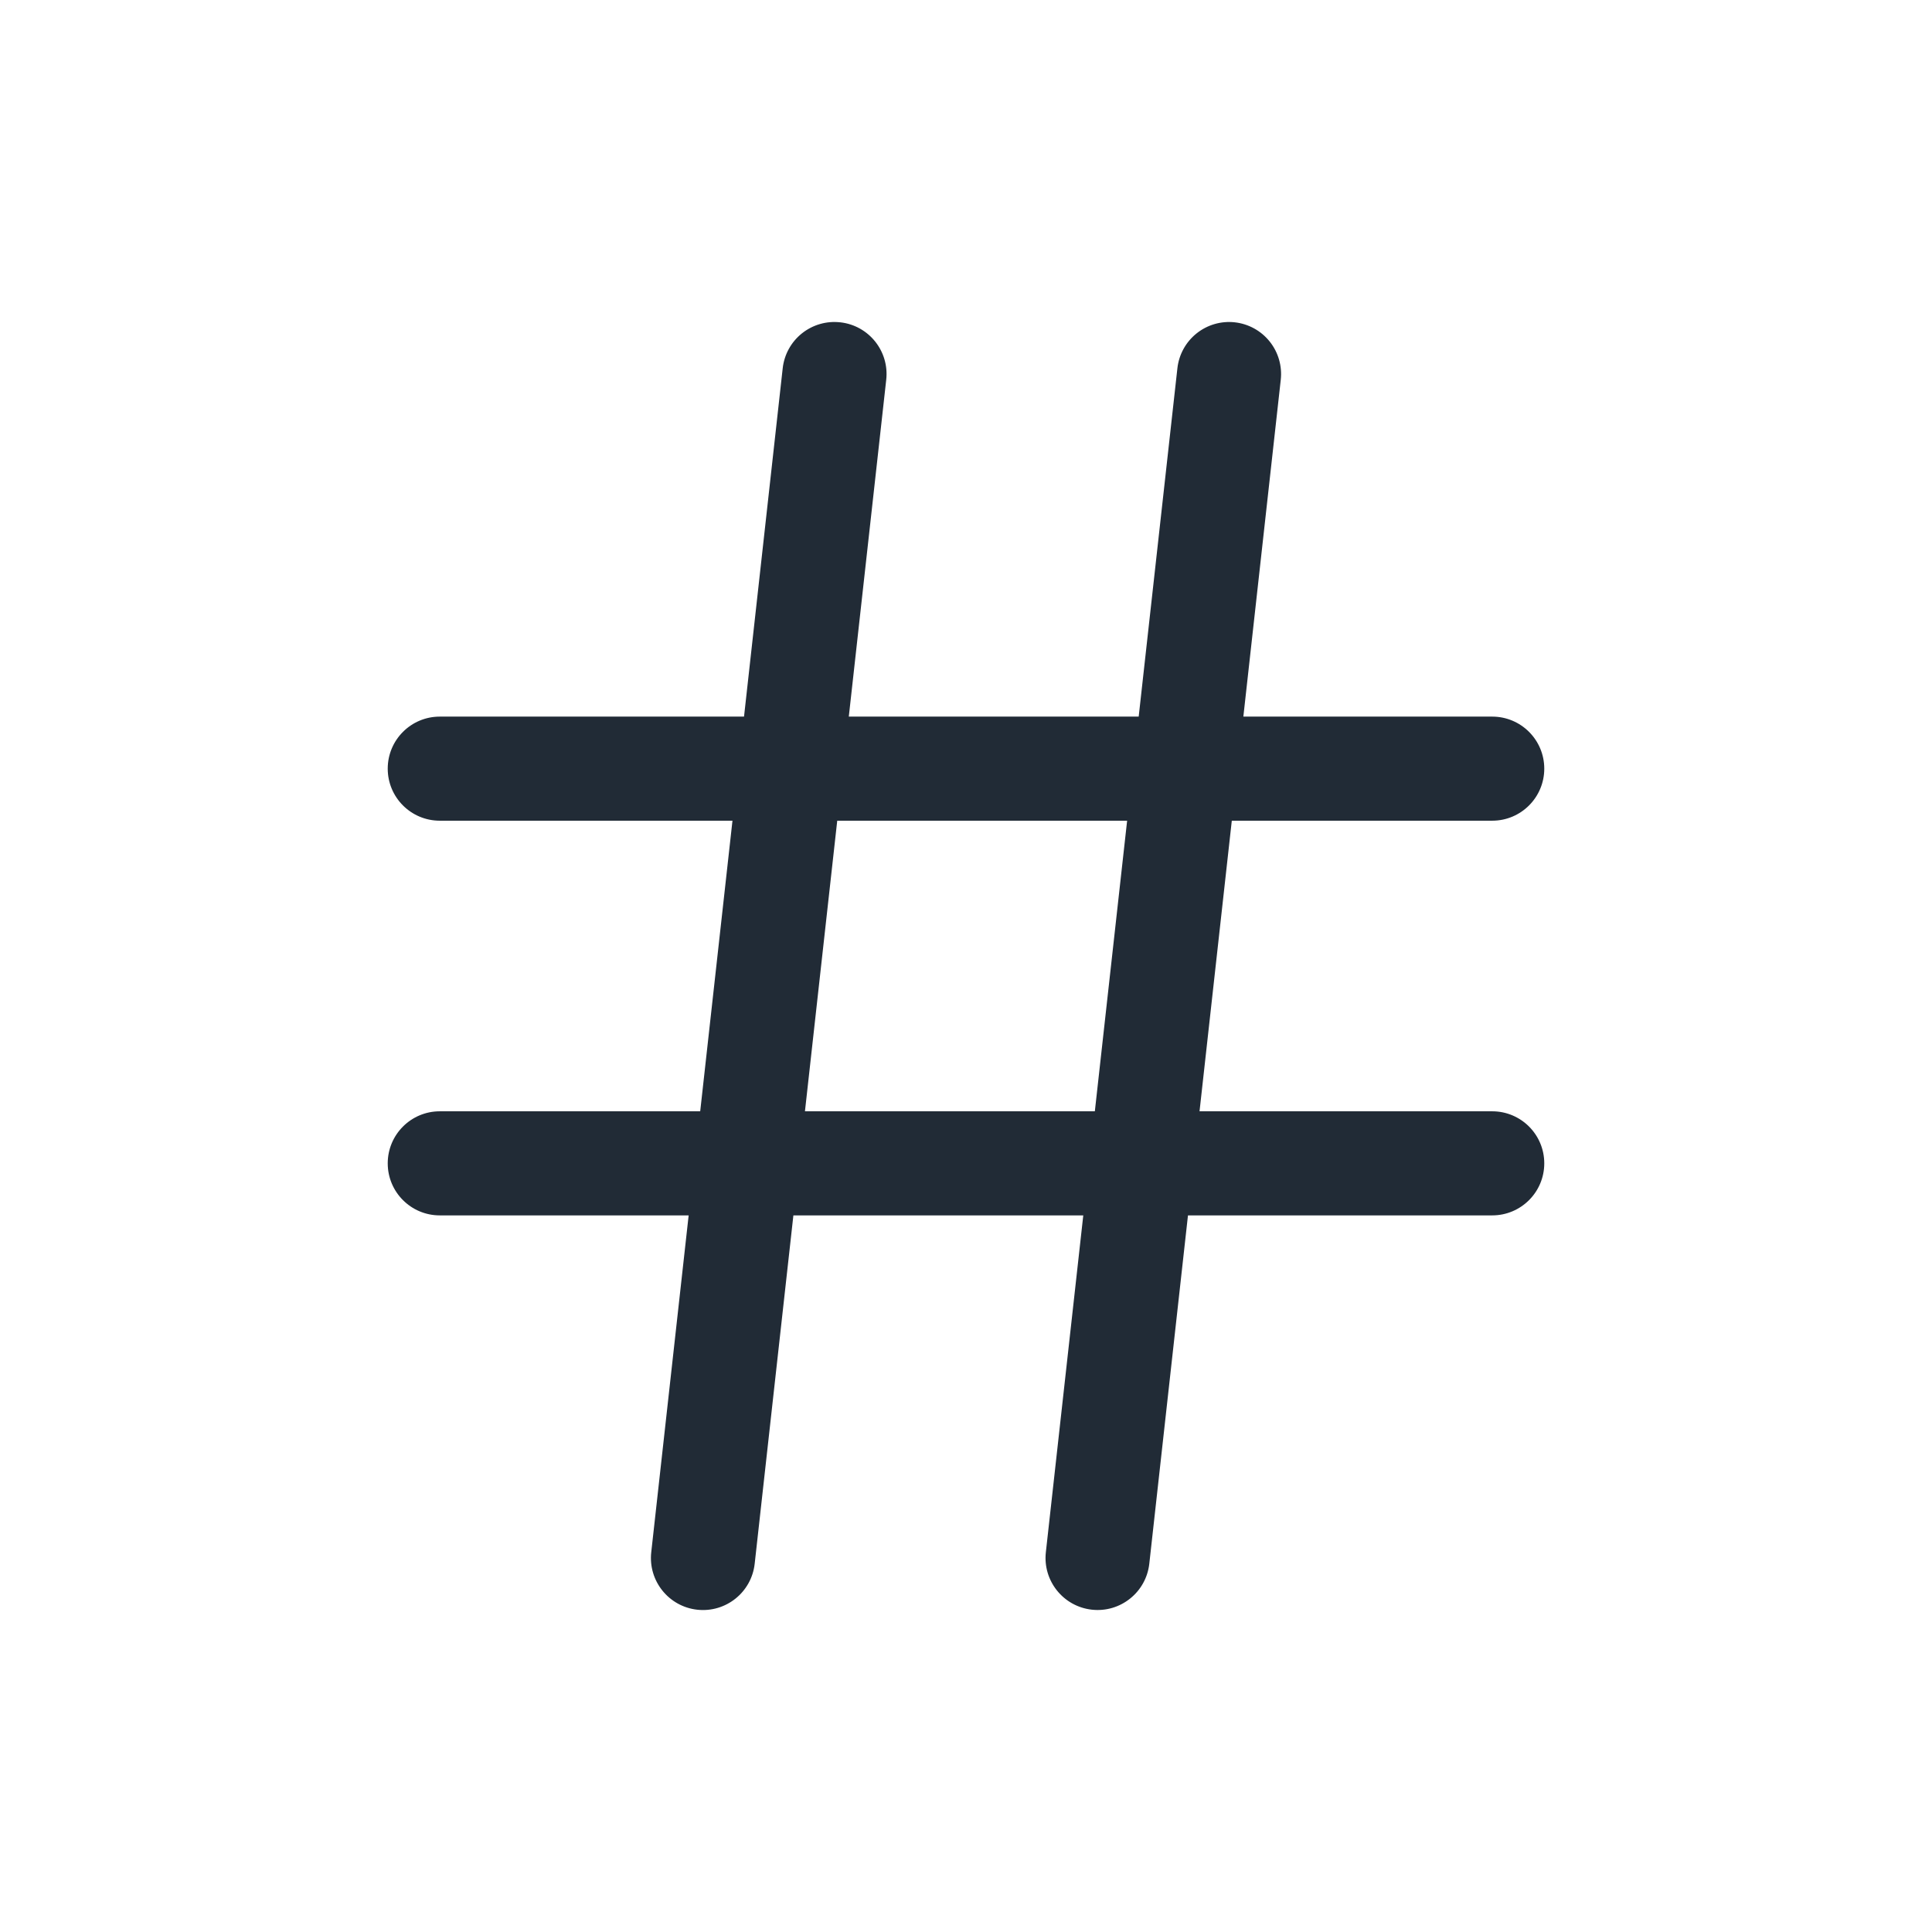
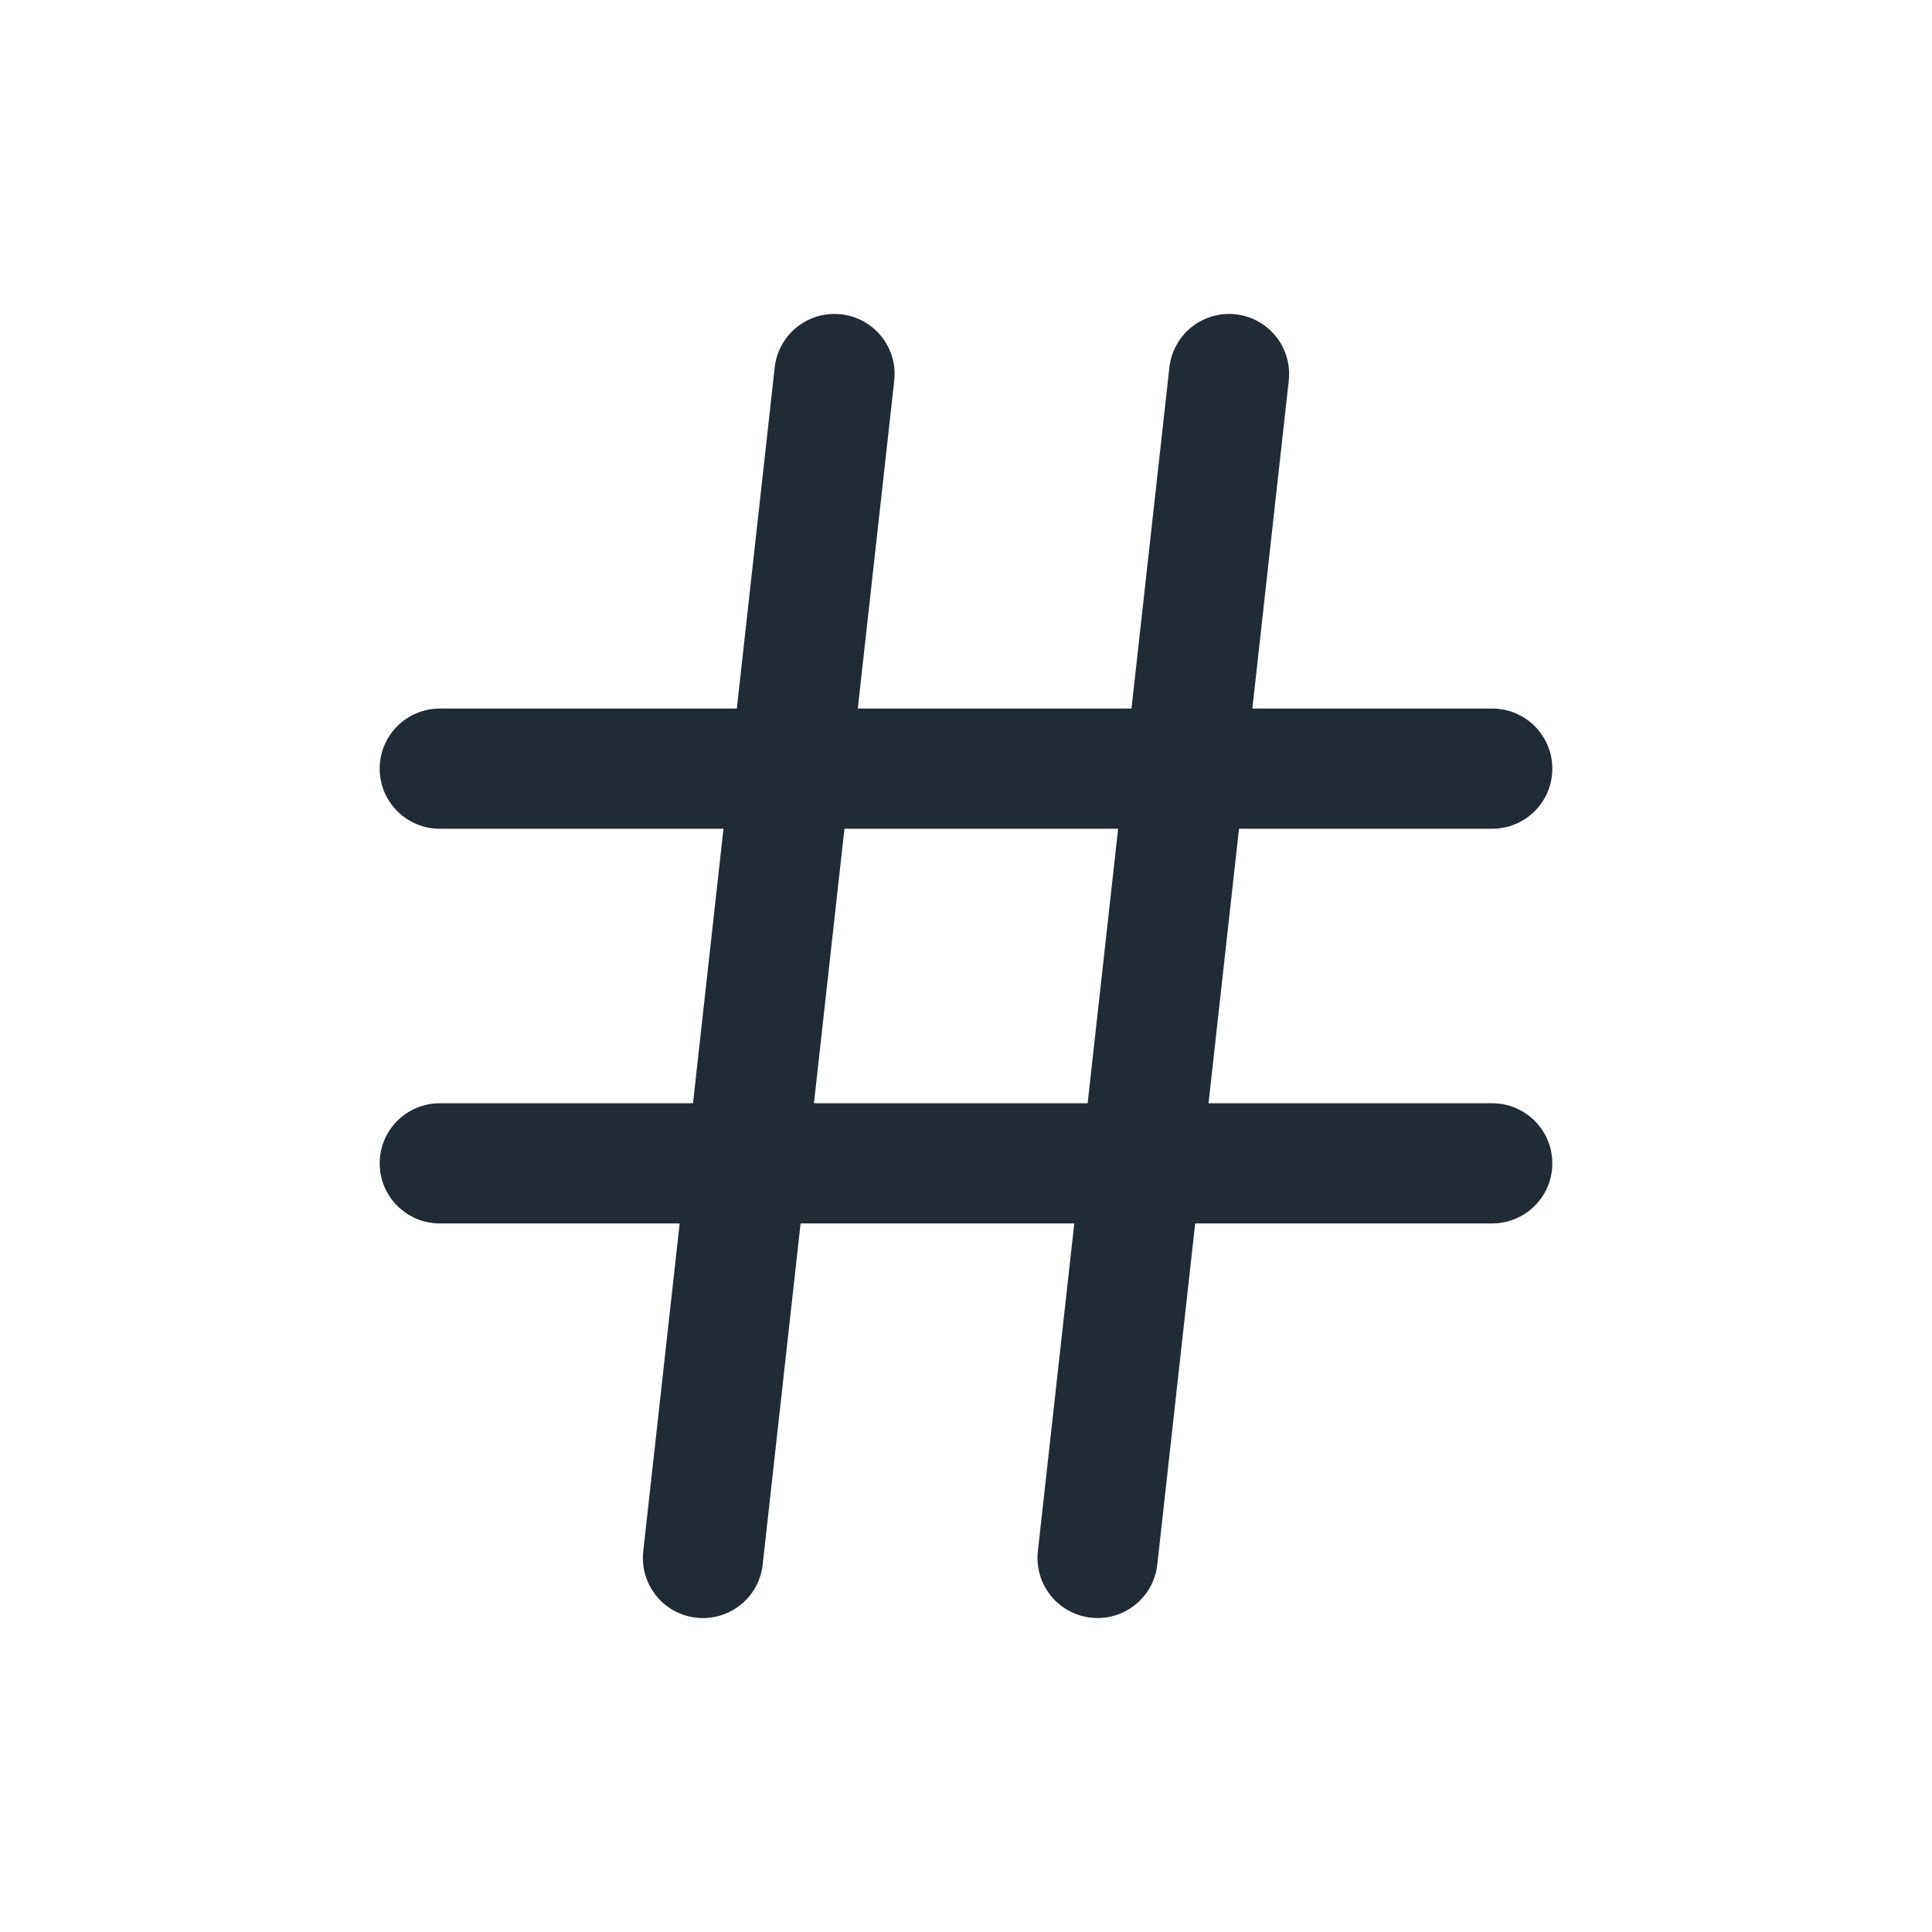
<svg xmlns="http://www.w3.org/2000/svg" width="24" height="24" fill="none" viewBox="0 0 24 24">
-   <path fill="#212B36" d="M18.537 8.902H5.463a.646.646 0 0 0 0 1.293h13.074a.646.646 0 0 0 0-1.293zm0 4.903H5.463a.646.646 0 1 0 0 1.293h13.074a.646.646 0 0 0 0-1.293z" />
-   <path fill="#212B36" d="M10.437 4.004a.646.646 0 0 0-.714.571L8.09 19.283a.646.646 0 1 0 1.285.142l1.634-14.707a.646.646 0 0 0-.57-.714zm4.903 0a.646.646 0 0 0-.714.571l-1.634 14.707a.646.646 0 0 0 1.285.143L15.91 4.718a.646.646 0 0 0-.571-.714z" />
+   <path fill="#212B36" stroke="#212B36" stroke-width=".2" d="M18.537 8.902H5.463a.646.646 0 0 0 0 1.293h13.074a.646.646 0 0 0 0-1.293zm0 4.903H5.463a.646.646 0 1 0 0 1.293h13.074a.646.646 0 0 0 0-1.293z" />
+   <path fill="#212B36" stroke="#212B36" stroke-width=".2" d="M10.437 4.004a.646.646 0 0 0-.714.571L8.09 19.283a.646.646 0 1 0 1.285.142l1.634-14.707a.646.646 0 0 0-.57-.714zm4.903 0a.646.646 0 0 0-.714.571l-1.634 14.707a.646.646 0 0 0 1.285.143L15.91 4.718a.646.646 0 0 0-.571-.714z" />
</svg>
